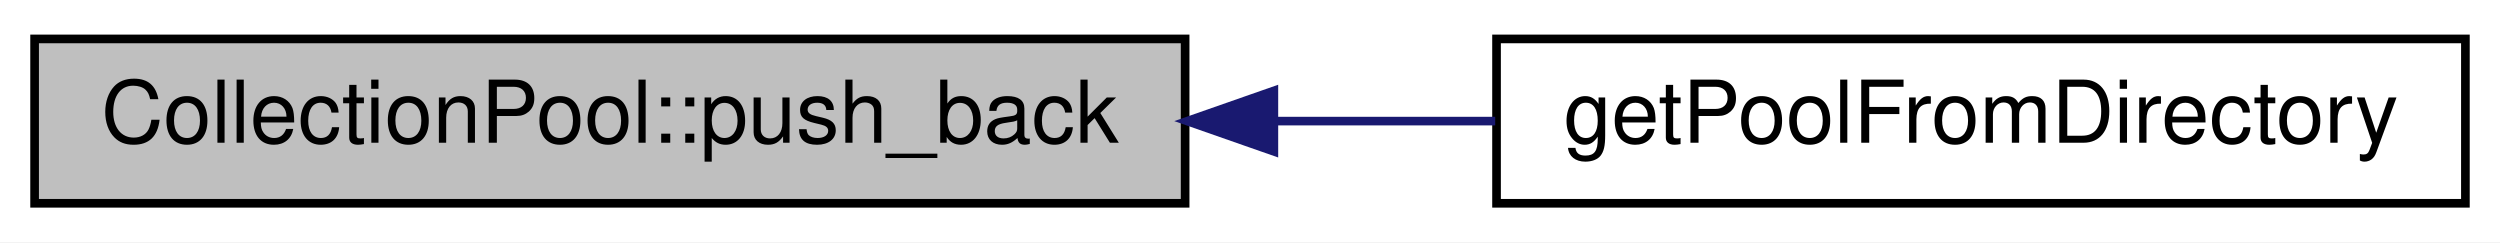
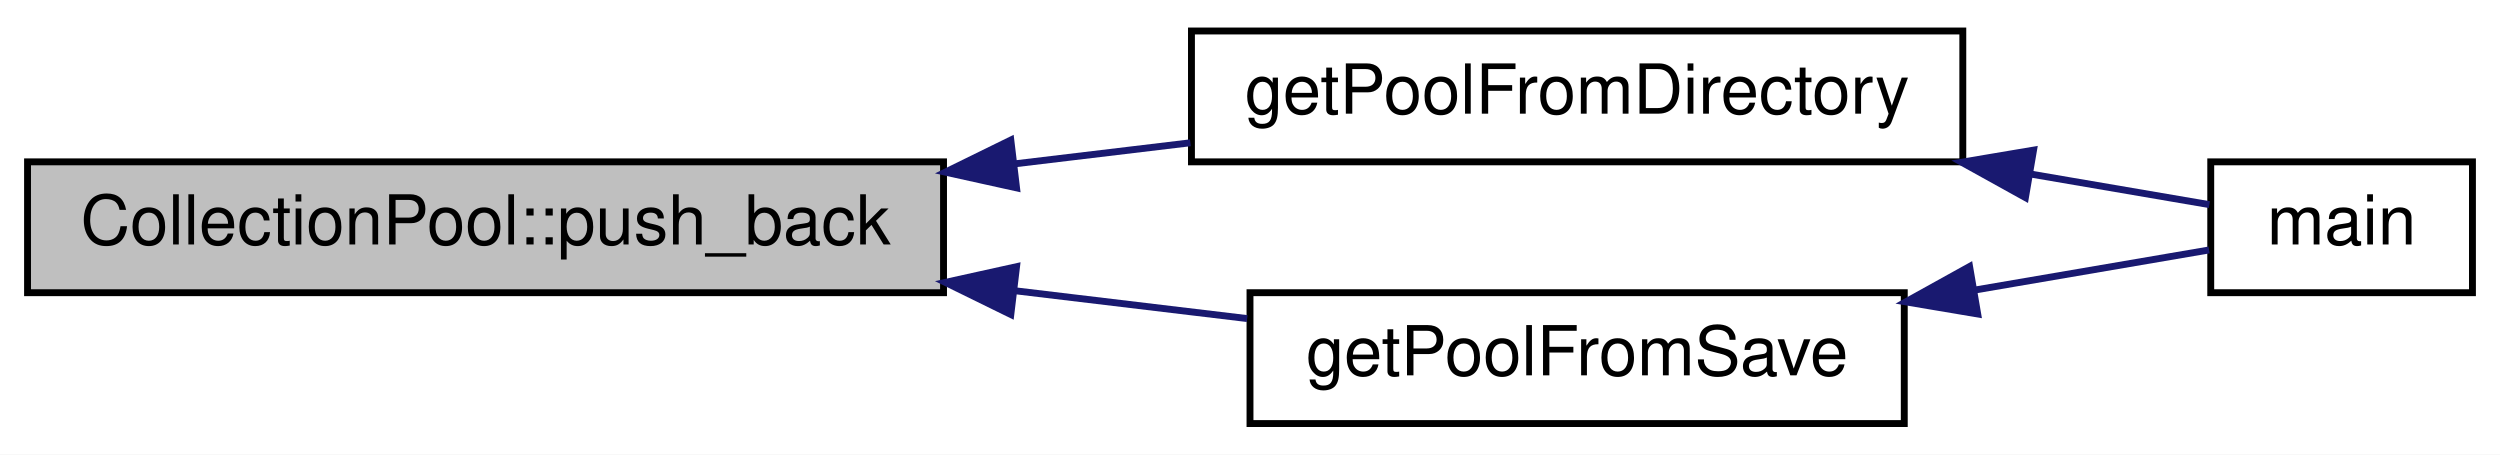
- <svg xmlns="http://www.w3.org/2000/svg" xmlns:xlink="http://www.w3.org/1999/xlink" width="289pt" height="28pt" viewBox="0.00 0.00 289.00 28.00">
-   <g id="graph0" class="graph" transform="scale(1 1) rotate(0) translate(4 24)">
-     <polygon fill="#ffffff" stroke="transparent" points="-4,4 -4,-24 285,-24 285,4 -4,4" />
+ <svg xmlns="http://www.w3.org/2000/svg" xmlns:xlink="http://www.w3.org/1999/xlink" width="363pt" height="66pt" viewBox="0.00 0.00 363.00 66.00">
+   <g id="graph0" class="graph" transform="scale(1 1) rotate(0) translate(4 62)">
+     <polygon fill="#ffffff" stroke="transparent" points="-4,4 -4,-62 359,-62 359,4 -4,4" />
    <g id="node1" class="node">
-       <polygon fill="#bfbfbf" stroke="#000000" points="0,-.5 0,-19.5 133,-19.5 133,-.5 0,-.5" />
-       <text text-anchor="middle" x="66.5" y="-7.5" font-family="Helvetica,sans-Serif" font-size="10.00" fill="#000000">CollectionPool::push_back</text>
+       <polygon fill="#bfbfbf" stroke="#000000" points="0,-19.5 0,-38.5 133,-38.5 133,-19.5 0,-19.5" />
+       <text text-anchor="middle" x="66.5" y="-26.5" font-family="Helvetica,sans-Serif" font-size="10.00" fill="#000000">CollectionPool::push_back</text>
    </g>
    <g id="node2" class="node">
      <g id="a_node2">
-         <a xlink:href="main_8cpp.html#a488239235ee56bb3811141c5f6e96797" target="_top" xlink:title="getPoolFromDirectory">
-           <polygon fill="#ffffff" stroke="#000000" points="169,-.5 169,-19.5 281,-19.5 281,-.5 169,-.5" />
-           <text text-anchor="middle" x="225" y="-7.5" font-family="Helvetica,sans-Serif" font-size="10.00" fill="#000000">getPoolFromDirectory</text>
+         <a xlink:href="main_8cpp.html#afd1494ba2ddabdc117d066157e838462" target="_top" xlink:title="getPoolFromDirectory">
+           <polygon fill="#ffffff" stroke="#000000" points="169,-38.5 169,-57.5 281,-57.5 281,-38.5 169,-38.5" />
+           <text text-anchor="middle" x="225" y="-45.5" font-family="Helvetica,sans-Serif" font-size="10.00" fill="#000000">getPoolFromDirectory</text>
        </a>
      </g>
    </g>
    <g id="edge1" class="edge">
-       <path fill="none" stroke="#191970" d="M143.319,-10C151.924,-10 160.568,-10 168.844,-10" />
-       <polygon fill="#191970" stroke="#191970" points="143.259,-6.5 133.259,-10 143.259,-13.5 143.259,-6.5" />
+       <path fill="none" stroke="#191970" d="M143.319,-38.209C151.924,-39.24 160.568,-40.276 168.844,-41.268" />
+       <polygon fill="#191970" stroke="#191970" points="143.604,-34.718 133.259,-37.003 142.771,-41.668 143.604,-34.718" />
+     </g>
+     <g id="node4" class="node">
+       <g id="a_node4">
+         <a xlink:href="main_8cpp.html#addb7c669fb11a52b3d2dd9e221fdea2f" target="_top" xlink:title="getPoolFromSave">
+           <polygon fill="#ffffff" stroke="#000000" points="177.5,-.5 177.5,-19.5 272.5,-19.5 272.5,-.5 177.5,-.5" />
+           <text text-anchor="middle" x="225" y="-7.5" font-family="Helvetica,sans-Serif" font-size="10.00" fill="#000000">getPoolFromSave</text>
+         </a>
+       </g>
+     </g>
+     <g id="edge3" class="edge">
+       <path fill="none" stroke="#191970" d="M143.331,-19.79C154.84,-18.41 166.417,-17.023 177.09,-15.743" />
+       <polygon fill="#191970" stroke="#191970" points="142.771,-16.332 133.259,-20.997 143.604,-23.282 142.771,-16.332" />
+     </g>
+     <g id="node3" class="node">
+       <g id="a_node3">
+         <a xlink:href="main_8cpp.html#ae66f6b31b5ad750f1fe042a706a4e3d4" target="_top" xlink:title="main">
+           <polygon fill="#ffffff" stroke="#000000" points="317,-19.5 317,-38.5 355,-38.5 355,-19.5 317,-19.5" />
+           <text text-anchor="middle" x="336" y="-26.5" font-family="Helvetica,sans-Serif" font-size="10.00" fill="#000000">main</text>
+         </a>
+       </g>
+     </g>
+     <g id="edge2" class="edge">
+       <path fill="none" stroke="#191970" d="M290.793,-36.738C300.261,-35.117 309.315,-33.568 316.8,-32.286" />
+       <polygon fill="#191970" stroke="#191970" points="290.091,-33.307 280.825,-38.444 291.272,-40.207 290.091,-33.307" />
+     </g>
+     <g id="edge4" class="edge">
+       <path fill="none" stroke="#191970" d="M282.598,-19.859C294.939,-21.972 307.142,-24.06 316.76,-25.707" />
+       <polygon fill="#191970" stroke="#191970" points="283.165,-16.405 272.718,-18.168 281.984,-23.305 283.165,-16.405" />
    </g>
  </g>
</svg>
